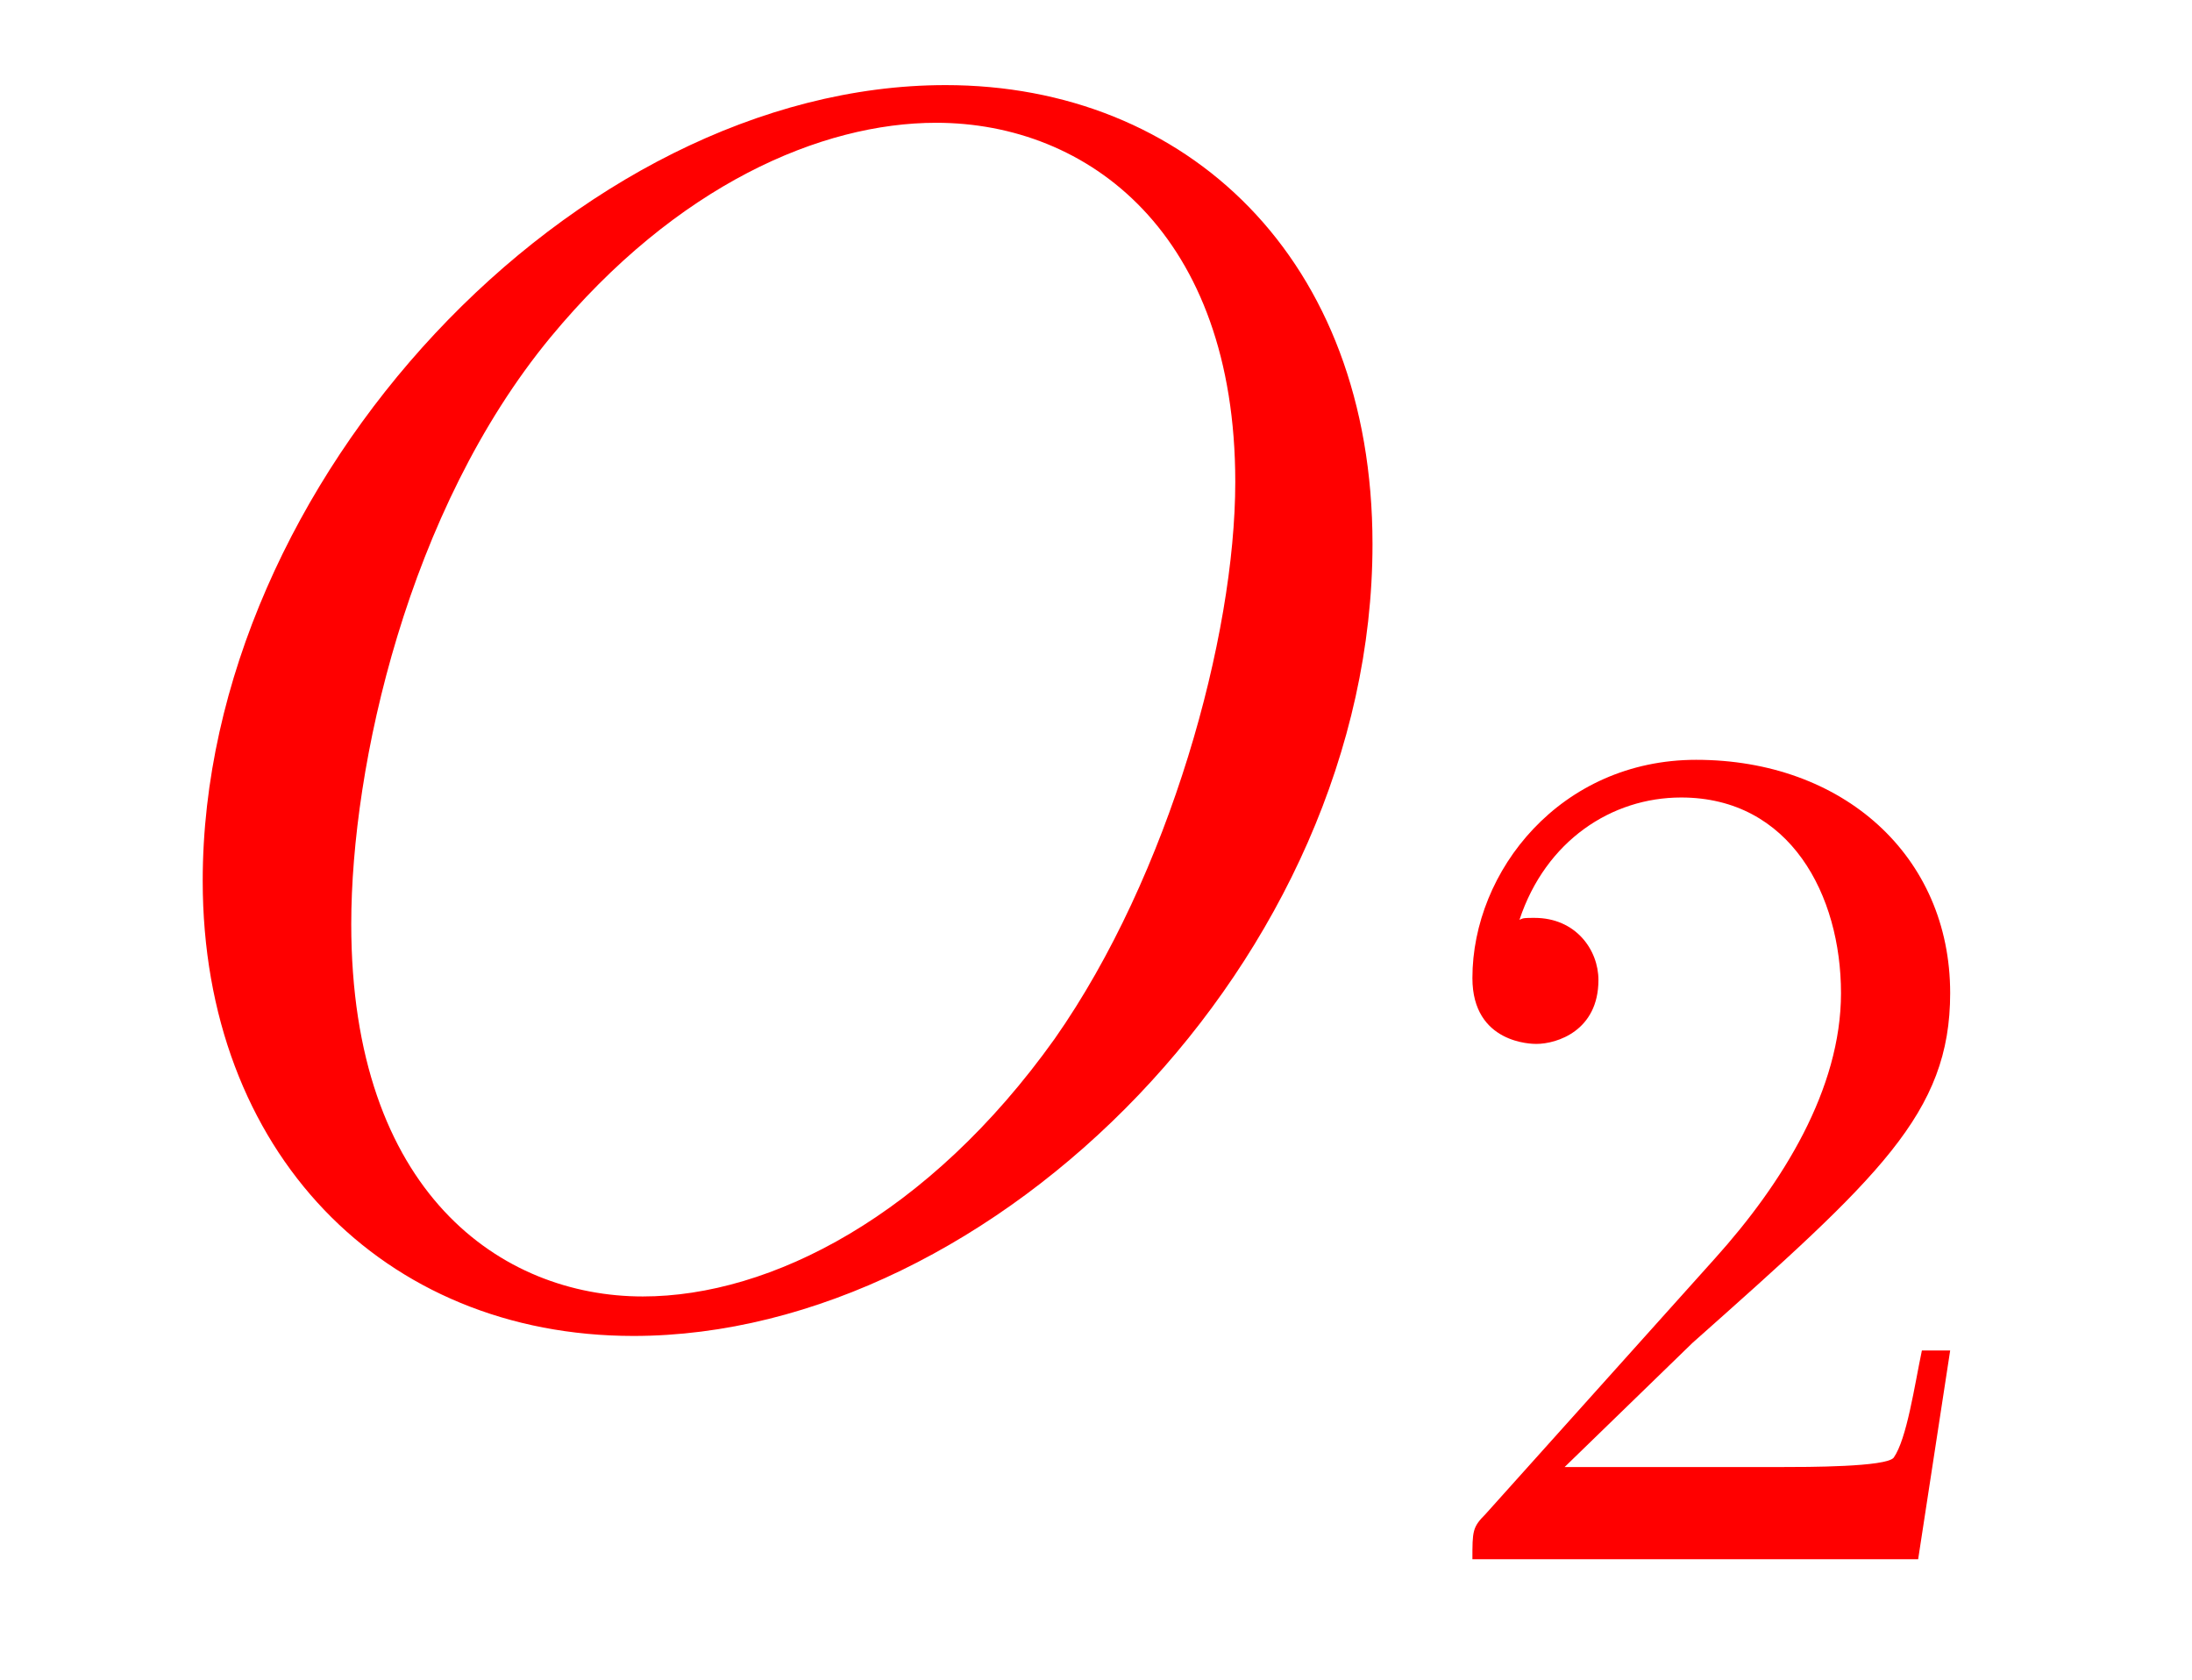
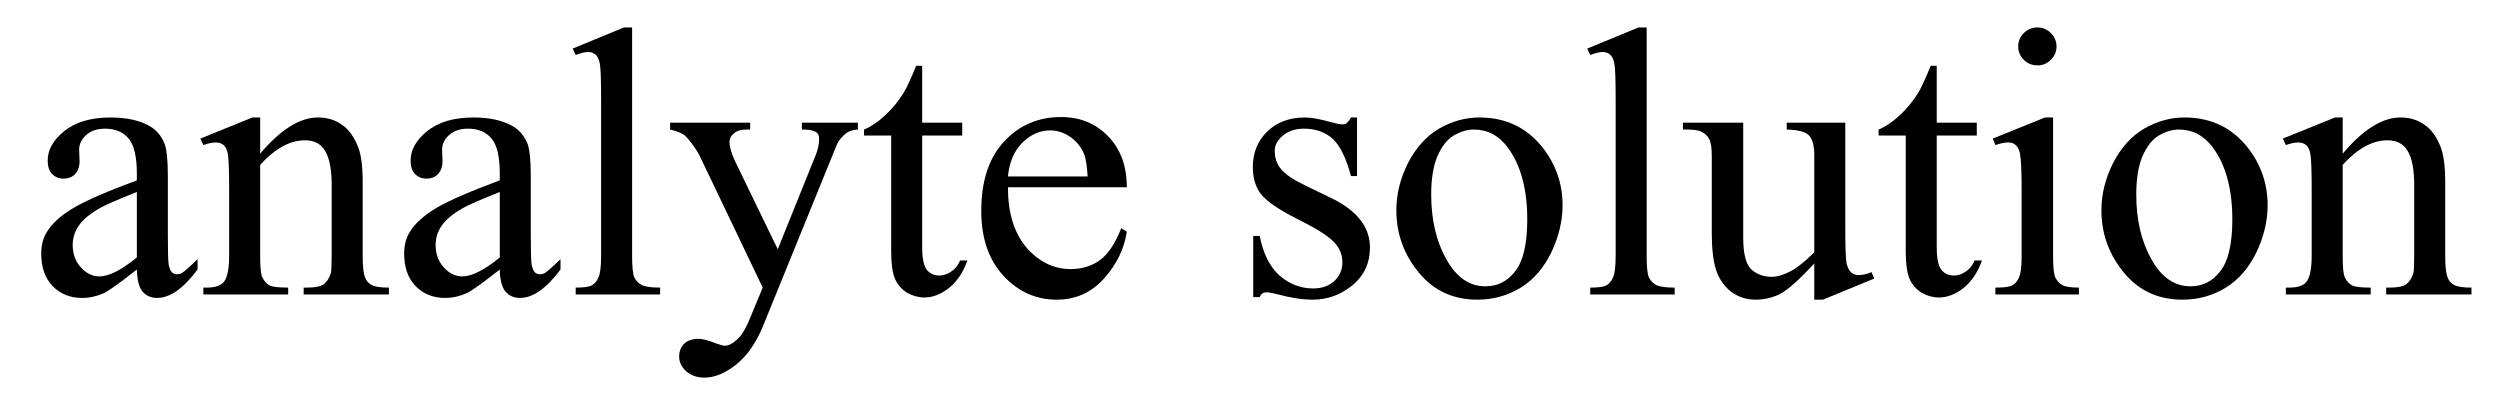
- <svg xmlns="http://www.w3.org/2000/svg" xmlns:xlink="http://www.w3.org/1999/xlink" width="18.21pt" height="13.95pt" viewBox="0 0 18.21 13.95" version="1.1" id="svg22">
-   <defs id="defs12">
-     <g id="g10">
-       <g id="glyph-0-0" />
+ <svg xmlns="http://www.w3.org/2000/svg" xmlns:xlink="http://www.w3.org/1999/xlink" width="90.7pt" height="14.69pt" viewBox="0 0 90.7 14.69" version="1.1" id="svg73">
+   <defs id="defs37">
+     <g id="g35">
+       <g id="glyph-0-0">
+         <path d="M 1.938 0 L 1.938 -8.719 L 8.906 -8.719 L 8.906 0 Z M 2.156 -0.219 L 8.688 -0.219 L 8.688 -8.5 L 2.156 -8.5 Z M 2.156 -0.219 " id="path2" />
+       </g>
      <g id="glyph-0-1">
-         <path d="M 10.406 -6.281 C 10.406 -8.656 8.859 -10.094 6.859 -10.094 C 3.781 -10.094 0.688 -6.797 0.688 -3.484 C 0.688 -1.234 2.188 0.297 4.266 0.297 C 7.266 0.297 10.406 -2.844 10.406 -6.281 Z M 4.344 -0.031 C 3.172 -0.031 1.922 -0.891 1.922 -3.125 C 1.922 -4.438 2.391 -6.562 3.578 -8 C 4.625 -9.266 5.828 -9.781 6.781 -9.781 C 8.047 -9.781 9.266 -8.859 9.266 -6.797 C 9.266 -5.516 8.719 -3.531 7.766 -2.172 C 6.719 -0.703 5.406 -0.031 4.344 -0.031 Z M 4.344 -0.031 " id="path3" />
+         <path d="M 3.969 -0.906 C 3.332 -0.406 2.93 -0.117 2.766 -0.047 C 2.516 0.066 2.254 0.125 1.984 0.125 C 1.547 0.125 1.188 -0.02 0.906 -0.312 C 0.633 -0.602 0.5 -0.992 0.5 -1.484 C 0.5 -1.785 0.566 -2.047 0.703 -2.266 C 0.891 -2.578 1.211 -2.867 1.672 -3.141 C 2.129 -3.41 2.895 -3.742 3.969 -4.141 L 3.969 -4.375 C 3.969 -5 3.867 -5.426 3.672 -5.656 C 3.473 -5.895 3.188 -6.016 2.812 -6.016 C 2.531 -6.016 2.301 -5.938 2.125 -5.781 C 1.957 -5.625 1.875 -5.445 1.875 -5.25 L 1.891 -4.844 C 1.891 -4.633 1.832 -4.473 1.719 -4.359 C 1.613 -4.254 1.477 -4.203 1.312 -4.203 C 1.145 -4.203 1.004 -4.258 0.891 -4.375 C 0.785 -4.488 0.734 -4.648 0.734 -4.859 C 0.734 -5.242 0.93 -5.598 1.328 -5.922 C 1.734 -6.254 2.297 -6.422 3.016 -6.422 C 3.566 -6.422 4.02 -6.328 4.375 -6.141 C 4.645 -6.004 4.844 -5.785 4.969 -5.484 C 5.051 -5.285 5.094 -4.883 5.094 -4.281 L 5.094 -2.172 C 5.094 -1.578 5.102 -1.211 5.125 -1.078 C 5.156 -0.941 5.195 -0.848 5.25 -0.797 C 5.301 -0.754 5.359 -0.734 5.422 -0.734 C 5.492 -0.734 5.555 -0.75 5.609 -0.781 C 5.703 -0.844 5.891 -1.008 6.172 -1.281 L 6.172 -0.906 C 5.66 -0.219 5.172 0.125 4.703 0.125 C 4.484 0.125 4.305 0.047 4.172 -0.109 C 4.047 -0.266 3.977 -0.531 3.969 -0.906 Z M 3.969 -1.344 L 3.969 -3.719 C 3.281 -3.445 2.836 -3.254 2.641 -3.141 C 2.285 -2.941 2.031 -2.734 1.875 -2.516 C 1.719 -2.297 1.641 -2.055 1.641 -1.797 C 1.641 -1.473 1.738 -1.203 1.938 -0.984 C 2.133 -0.766 2.359 -0.656 2.609 -0.656 C 2.953 -0.656 3.406 -0.883 3.969 -1.344 Z M 3.969 -1.344 " id="path5" />
      </g>
-       <g id="glyph-1-0" />
-       <g id="glyph-1-1">
-         <path d="M 1.266 -0.766 L 2.328 -1.797 C 3.875 -3.172 4.469 -3.703 4.469 -4.703 C 4.469 -5.844 3.578 -6.641 2.359 -6.641 C 1.234 -6.641 0.5 -5.719 0.5 -4.828 C 0.5 -4.281 1 -4.281 1.031 -4.281 C 1.203 -4.281 1.547 -4.391 1.547 -4.812 C 1.547 -5.062 1.359 -5.328 1.016 -5.328 C 0.938 -5.328 0.922 -5.328 0.891 -5.312 C 1.109 -5.969 1.656 -6.328 2.234 -6.328 C 3.141 -6.328 3.562 -5.516 3.562 -4.703 C 3.562 -3.906 3.078 -3.125 2.516 -2.5 L 0.609 -0.375 C 0.5 -0.266 0.5 -0.234 0.5 0 L 4.203 0 L 4.469 -1.734 L 4.234 -1.734 C 4.172 -1.438 4.109 -1 4 -0.844 C 3.938 -0.766 3.281 -0.766 3.062 -0.766 Z M 1.266 -0.766 " id="path7" />
+       <g id="glyph-0-2">
+         <path d="M 2.25 -5.109 C 2.988 -5.984 3.688 -6.422 4.344 -6.422 C 4.688 -6.422 4.977 -6.332 5.219 -6.156 C 5.469 -5.988 5.664 -5.711 5.812 -5.328 C 5.914 -5.055 5.969 -4.641 5.969 -4.078 L 5.969 -1.406 C 5.969 -1.008 6 -0.742 6.062 -0.609 C 6.102 -0.492 6.18 -0.406 6.297 -0.344 C 6.41 -0.281 6.617 -0.25 6.922 -0.25 L 6.922 0 L 3.828 0 L 3.828 -0.25 L 3.953 -0.25 C 4.242 -0.25 4.445 -0.289 4.562 -0.375 C 4.676 -0.469 4.758 -0.598 4.812 -0.766 C 4.832 -0.836 4.844 -1.051 4.844 -1.406 L 4.844 -3.969 C 4.844 -4.531 4.766 -4.941 4.609 -5.203 C 4.461 -5.461 4.219 -5.594 3.875 -5.594 C 3.332 -5.594 2.789 -5.297 2.25 -4.703 L 2.25 -1.406 C 2.25 -0.988 2.273 -0.727 2.328 -0.625 C 2.391 -0.488 2.477 -0.391 2.594 -0.328 C 2.707 -0.273 2.93 -0.25 3.266 -0.25 L 3.266 0 L 0.188 0 L 0.188 -0.25 L 0.312 -0.25 C 0.633 -0.25 0.848 -0.328 0.953 -0.484 C 1.066 -0.648 1.125 -0.957 1.125 -1.406 L 1.125 -3.734 C 1.125 -4.473 1.109 -4.926 1.078 -5.094 C 1.047 -5.258 0.992 -5.367 0.922 -5.422 C 0.848 -5.484 0.754 -5.516 0.641 -5.516 C 0.516 -5.516 0.363 -5.484 0.188 -5.422 L 0.078 -5.656 L 1.969 -6.422 L 2.25 -6.422 Z M 2.25 -5.109 " id="path8" />
+       </g>
+       <g id="glyph-0-3">
+         <path d="M 2.578 -9.688 L 2.578 -1.406 C 2.578 -1.02 2.602 -0.758 2.656 -0.625 C 2.719 -0.5 2.805 -0.406 2.922 -0.344 C 3.047 -0.281 3.27 -0.25 3.594 -0.25 L 3.594 0 L 0.531 0 L 0.531 -0.25 C 0.812 -0.25 1.004 -0.273 1.109 -0.328 C 1.223 -0.391 1.305 -0.488 1.359 -0.625 C 1.422 -0.758 1.453 -1.02 1.453 -1.406 L 1.453 -7.078 C 1.453 -7.785 1.438 -8.219 1.406 -8.375 C 1.375 -8.539 1.32 -8.648 1.25 -8.703 C 1.176 -8.766 1.086 -8.797 0.984 -8.797 C 0.859 -8.797 0.707 -8.758 0.531 -8.688 L 0.422 -8.922 L 2.281 -9.688 Z M 2.578 -9.688 " id="path11" />
+       </g>
+       <g id="glyph-0-4">
+         <path d="M 0.078 -6.234 L 2.984 -6.234 L 2.984 -5.984 L 2.844 -5.984 C 2.645 -5.984 2.492 -5.938 2.391 -5.844 C 2.285 -5.758 2.234 -5.656 2.234 -5.531 C 2.234 -5.352 2.305 -5.109 2.453 -4.797 L 3.984 -1.641 L 5.375 -5.094 C 5.445 -5.281 5.484 -5.461 5.484 -5.641 C 5.484 -5.723 5.469 -5.785 5.438 -5.828 C 5.406 -5.879 5.348 -5.914 5.266 -5.938 C 5.191 -5.969 5.055 -5.984 4.859 -5.984 L 4.859 -6.234 L 6.891 -6.234 L 6.891 -5.984 C 6.723 -5.973 6.594 -5.938 6.5 -5.875 C 6.414 -5.82 6.316 -5.723 6.203 -5.578 C 6.16 -5.516 6.082 -5.336 5.969 -5.047 L 3.438 1.172 C 3.188 1.773 2.863 2.234 2.469 2.547 C 2.07 2.859 1.691 3.016 1.328 3.016 C 1.055 3.016 0.832 2.938 0.656 2.781 C 0.488 2.625 0.406 2.445 0.406 2.25 C 0.406 2.062 0.469 1.906 0.594 1.781 C 0.719 1.664 0.891 1.609 1.109 1.609 C 1.254 1.609 1.457 1.66 1.719 1.766 C 1.895 1.828 2.008 1.859 2.062 1.859 C 2.195 1.859 2.344 1.785 2.5 1.641 C 2.664 1.504 2.828 1.238 2.984 0.844 L 3.438 -0.25 L 1.188 -4.953 C 1.125 -5.098 1.016 -5.273 0.859 -5.484 C 0.742 -5.641 0.648 -5.742 0.578 -5.797 C 0.473 -5.867 0.305 -5.93 0.078 -5.984 Z M 0.078 -6.234 " id="path14" />
+       </g>
+       <g id="glyph-0-5">
+         <path d="M 2.25 -8.297 L 2.25 -6.234 L 3.703 -6.234 L 3.703 -5.766 L 2.25 -5.766 L 2.25 -1.719 C 2.25 -1.312 2.305 -1.035 2.422 -0.891 C 2.535 -0.754 2.688 -0.688 2.875 -0.688 C 3.02 -0.688 3.16 -0.734 3.297 -0.828 C 3.441 -0.922 3.551 -1.055 3.625 -1.234 L 3.891 -1.234 C 3.734 -0.797 3.508 -0.461 3.219 -0.234 C 2.926 -0.004 2.629 0.109 2.328 0.109 C 2.117 0.109 1.91 0.051 1.703 -0.062 C 1.504 -0.188 1.359 -0.352 1.266 -0.562 C 1.172 -0.781 1.125 -1.113 1.125 -1.562 L 1.125 -5.766 L 0.141 -5.766 L 0.141 -5.984 C 0.391 -6.086 0.645 -6.258 0.906 -6.5 C 1.164 -6.738 1.395 -7.02 1.594 -7.344 C 1.695 -7.52 1.844 -7.836 2.031 -8.297 Z M 2.25 -8.297 " id="path17" />
+       </g>
+       <g id="glyph-0-6">
+         <path d="M 1.484 -3.891 C 1.484 -2.961 1.707 -2.234 2.156 -1.703 C 2.613 -1.18 3.148 -0.922 3.766 -0.922 C 4.172 -0.922 4.523 -1.031 4.828 -1.25 C 5.129 -1.477 5.383 -1.863 5.594 -2.406 L 5.797 -2.281 C 5.703 -1.656 5.426 -1.086 4.969 -0.578 C 4.508 -0.066 3.938 0.188 3.25 0.188 C 2.5 0.188 1.852 -0.102 1.312 -0.688 C 0.781 -1.27 0.516 -2.051 0.516 -3.031 C 0.516 -4.102 0.785 -4.938 1.328 -5.531 C 1.879 -6.133 2.57 -6.438 3.406 -6.438 C 4.102 -6.438 4.676 -6.203 5.125 -5.734 C 5.57 -5.273 5.797 -4.66 5.797 -3.891 Z M 1.484 -4.281 L 4.375 -4.281 C 4.352 -4.688 4.305 -4.969 4.234 -5.125 C 4.117 -5.383 3.945 -5.586 3.719 -5.734 C 3.5 -5.879 3.266 -5.953 3.016 -5.953 C 2.641 -5.953 2.301 -5.801 2 -5.5 C 1.707 -5.207 1.535 -4.801 1.484 -4.281 Z M 1.484 -4.281 " id="path20" />
+       </g>
+       <g id="glyph-0-7">
+         <path d="M 4.469 -6.422 L 4.469 -4.297 L 4.25 -4.297 C 4.07 -4.961 3.848 -5.414 3.578 -5.656 C 3.305 -5.895 2.961 -6.016 2.547 -6.016 C 2.234 -6.016 1.977 -5.93 1.781 -5.766 C 1.582 -5.598 1.484 -5.414 1.484 -5.219 C 1.484 -4.957 1.555 -4.738 1.703 -4.562 C 1.848 -4.375 2.133 -4.176 2.562 -3.969 L 3.562 -3.484 C 4.477 -3.035 4.938 -2.441 4.938 -1.703 C 4.938 -1.141 4.723 -0.68 4.297 -0.328 C 3.867 0.016 3.391 0.188 2.859 0.188 C 2.473 0.188 2.035 0.117 1.547 -0.016 C 1.398 -0.055 1.273 -0.078 1.172 -0.078 C 1.066 -0.078 0.988 -0.02 0.938 0.094 L 0.703 0.094 L 0.703 -2.125 L 0.938 -2.125 C 1.062 -1.488 1.301 -1.008 1.656 -0.688 C 2.02 -0.375 2.426 -0.219 2.875 -0.219 C 3.188 -0.219 3.441 -0.305 3.641 -0.484 C 3.836 -0.672 3.938 -0.895 3.938 -1.156 C 3.938 -1.469 3.82 -1.727 3.594 -1.938 C 3.375 -2.156 2.938 -2.426 2.281 -2.75 C 1.625 -3.082 1.191 -3.379 0.984 -3.641 C 0.785 -3.898 0.688 -4.227 0.688 -4.625 C 0.688 -5.133 0.859 -5.562 1.203 -5.906 C 1.555 -6.25 2.016 -6.422 2.578 -6.422 C 2.816 -6.422 3.113 -6.367 3.469 -6.266 C 3.695 -6.203 3.852 -6.172 3.938 -6.172 C 4.008 -6.172 4.062 -6.188 4.094 -6.219 C 4.133 -6.25 4.188 -6.316 4.25 -6.422 Z M 4.469 -6.422 " id="path23" />
+       </g>
+       <g id="glyph-0-8">
+         <path d="M 3.484 -6.422 C 4.43 -6.422 5.191 -6.062 5.766 -5.344 C 6.254 -4.727 6.5 -4.023 6.5 -3.234 C 6.5 -2.672 6.363 -2.102 6.094 -1.531 C 5.82 -0.969 5.453 -0.539 4.984 -0.25 C 4.516 0.039 3.988 0.188 3.406 0.188 C 2.469 0.188 1.723 -0.188 1.172 -0.938 C 0.703 -1.562 0.469 -2.27 0.469 -3.062 C 0.469 -3.633 0.609 -4.203 0.891 -4.766 C 1.18 -5.328 1.555 -5.742 2.016 -6.016 C 2.484 -6.285 2.973 -6.422 3.484 -6.422 Z M 3.281 -5.984 C 3.039 -5.984 2.797 -5.91 2.547 -5.766 C 2.305 -5.617 2.109 -5.363 1.953 -5 C 1.805 -4.645 1.734 -4.188 1.734 -3.625 C 1.734 -2.719 1.914 -1.938 2.281 -1.281 C 2.645 -0.625 3.117 -0.297 3.703 -0.297 C 4.141 -0.297 4.5 -0.477 4.781 -0.844 C 5.07 -1.207 5.219 -1.832 5.219 -2.719 C 5.219 -3.82 4.984 -4.691 4.516 -5.328 C 4.191 -5.766 3.781 -5.984 3.281 -5.984 Z M 3.281 -5.984 " id="path26" />
+       </g>
+       <g id="glyph-0-9">
+         <path d="M 5.906 -6.234 L 5.906 -2.453 C 5.906 -1.734 5.922 -1.289 5.953 -1.125 C 5.992 -0.969 6.051 -0.859 6.125 -0.797 C 6.195 -0.734 6.285 -0.703 6.391 -0.703 C 6.523 -0.703 6.68 -0.738 6.859 -0.812 L 6.953 -0.578 L 5.094 0.188 L 4.781 0.188 L 4.781 -1.125 C 4.25 -0.551 3.844 -0.188 3.562 -0.031 C 3.281 0.113 2.977 0.188 2.656 0.188 C 2.312 0.188 2.008 0.086 1.75 -0.109 C 1.5 -0.316 1.32 -0.578 1.219 -0.891 C 1.113 -1.211 1.062 -1.66 1.062 -2.234 L 1.062 -5.031 C 1.062 -5.32 1.031 -5.523 0.969 -5.641 C 0.906 -5.754 0.812 -5.844 0.688 -5.906 C 0.562 -5.969 0.336 -5.992 0.016 -5.984 L 0.016 -6.234 L 2.203 -6.234 L 2.203 -2.062 C 2.203 -1.477 2.301 -1.094 2.5 -0.906 C 2.707 -0.727 2.953 -0.641 3.234 -0.641 C 3.43 -0.641 3.648 -0.703 3.891 -0.828 C 4.141 -0.953 4.438 -1.188 4.781 -1.531 L 4.781 -5.062 C 4.781 -5.414 4.711 -5.656 4.578 -5.781 C 4.453 -5.906 4.188 -5.973 3.781 -5.984 L 3.781 -6.234 Z M 5.906 -6.234 " id="path29" />
+       </g>
+       <g id="glyph-0-10">
+         <path d="M 2.031 -9.688 C 2.219 -9.688 2.379 -9.617 2.516 -9.484 C 2.648 -9.348 2.719 -9.188 2.719 -9 C 2.719 -8.812 2.648 -8.648 2.516 -8.516 C 2.379 -8.379 2.219 -8.312 2.031 -8.312 C 1.832 -8.312 1.664 -8.379 1.531 -8.516 C 1.395 -8.648 1.328 -8.812 1.328 -9 C 1.328 -9.188 1.395 -9.348 1.531 -9.484 C 1.664 -9.617 1.832 -9.688 2.031 -9.688 Z M 2.594 -6.422 L 2.594 -1.406 C 2.594 -1.02 2.617 -0.758 2.672 -0.625 C 2.734 -0.5 2.816 -0.406 2.922 -0.344 C 3.035 -0.281 3.238 -0.25 3.531 -0.25 L 3.531 0 L 0.5 0 L 0.5 -0.25 C 0.801 -0.25 1.004 -0.273 1.109 -0.328 C 1.223 -0.391 1.305 -0.488 1.359 -0.625 C 1.422 -0.758 1.453 -1.02 1.453 -1.406 L 1.453 -3.812 C 1.453 -4.488 1.43 -4.926 1.391 -5.125 C 1.359 -5.27 1.305 -5.367 1.234 -5.422 C 1.172 -5.484 1.082 -5.516 0.969 -5.516 C 0.844 -5.516 0.688 -5.484 0.5 -5.422 L 0.406 -5.656 L 2.297 -6.422 Z M 2.594 -6.422 " id="path32" />
      </g>
    </g>
  </defs>
-   <g fill="rgb(100%, 0%, 0%)" fill-opacity="1" id="g16">
-     <use xlink:href="#glyph-0-1" x="0.996" y="10.801" id="use14" />
+   <g fill="rgb(0%, 0%, 0%)" fill-opacity="1" id="g53">
+     <use xlink:href="#glyph-0-1" x="0.996" y="10.684" id="use39" />
+     <use xlink:href="#glyph-0-2" x="7.189" y="10.684" id="use41" />
+     <use xlink:href="#glyph-0-1" x="14.163" y="10.684" id="use43" />
+     <use xlink:href="#glyph-0-3" x="20.355" y="10.684" id="use45" />
+     <use xlink:href="#glyph-0-4" x="24.233" y="10.684" id="use47" />
+     <use xlink:href="#glyph-0-5" x="31.207" y="10.684" id="use49" />
+     <use xlink:href="#glyph-0-6" x="35.084" y="10.684" id="use51" />
  </g>
-   <g fill="rgb(100%, 0%, 0%)" fill-opacity="1" id="g20">
-     <use xlink:href="#glyph-1-1" x="11.732" y="12.953" id="use18" />
+   <g fill="rgb(0%, 0%, 0%)" fill-opacity="1" id="g71">
+     <use xlink:href="#glyph-0-7" x="44.764" y="10.684" id="use55" />
+     <use xlink:href="#glyph-0-8" x="50.19" y="10.684" id="use57" />
+     <use xlink:href="#glyph-0-3" x="57.163" y="10.684" id="use59" />
+     <use xlink:href="#glyph-0-9" x="61.041" y="10.684" id="use61" />
+     <use xlink:href="#glyph-0-5" x="68.015" y="10.684" id="use63" />
+     <use xlink:href="#glyph-0-10" x="71.892" y="10.684" id="use65" />
+     <use xlink:href="#glyph-0-8" x="75.77" y="10.684" id="use67" />
+     <use xlink:href="#glyph-0-2" x="82.743" y="10.684" id="use69" />
  </g>
</svg>
